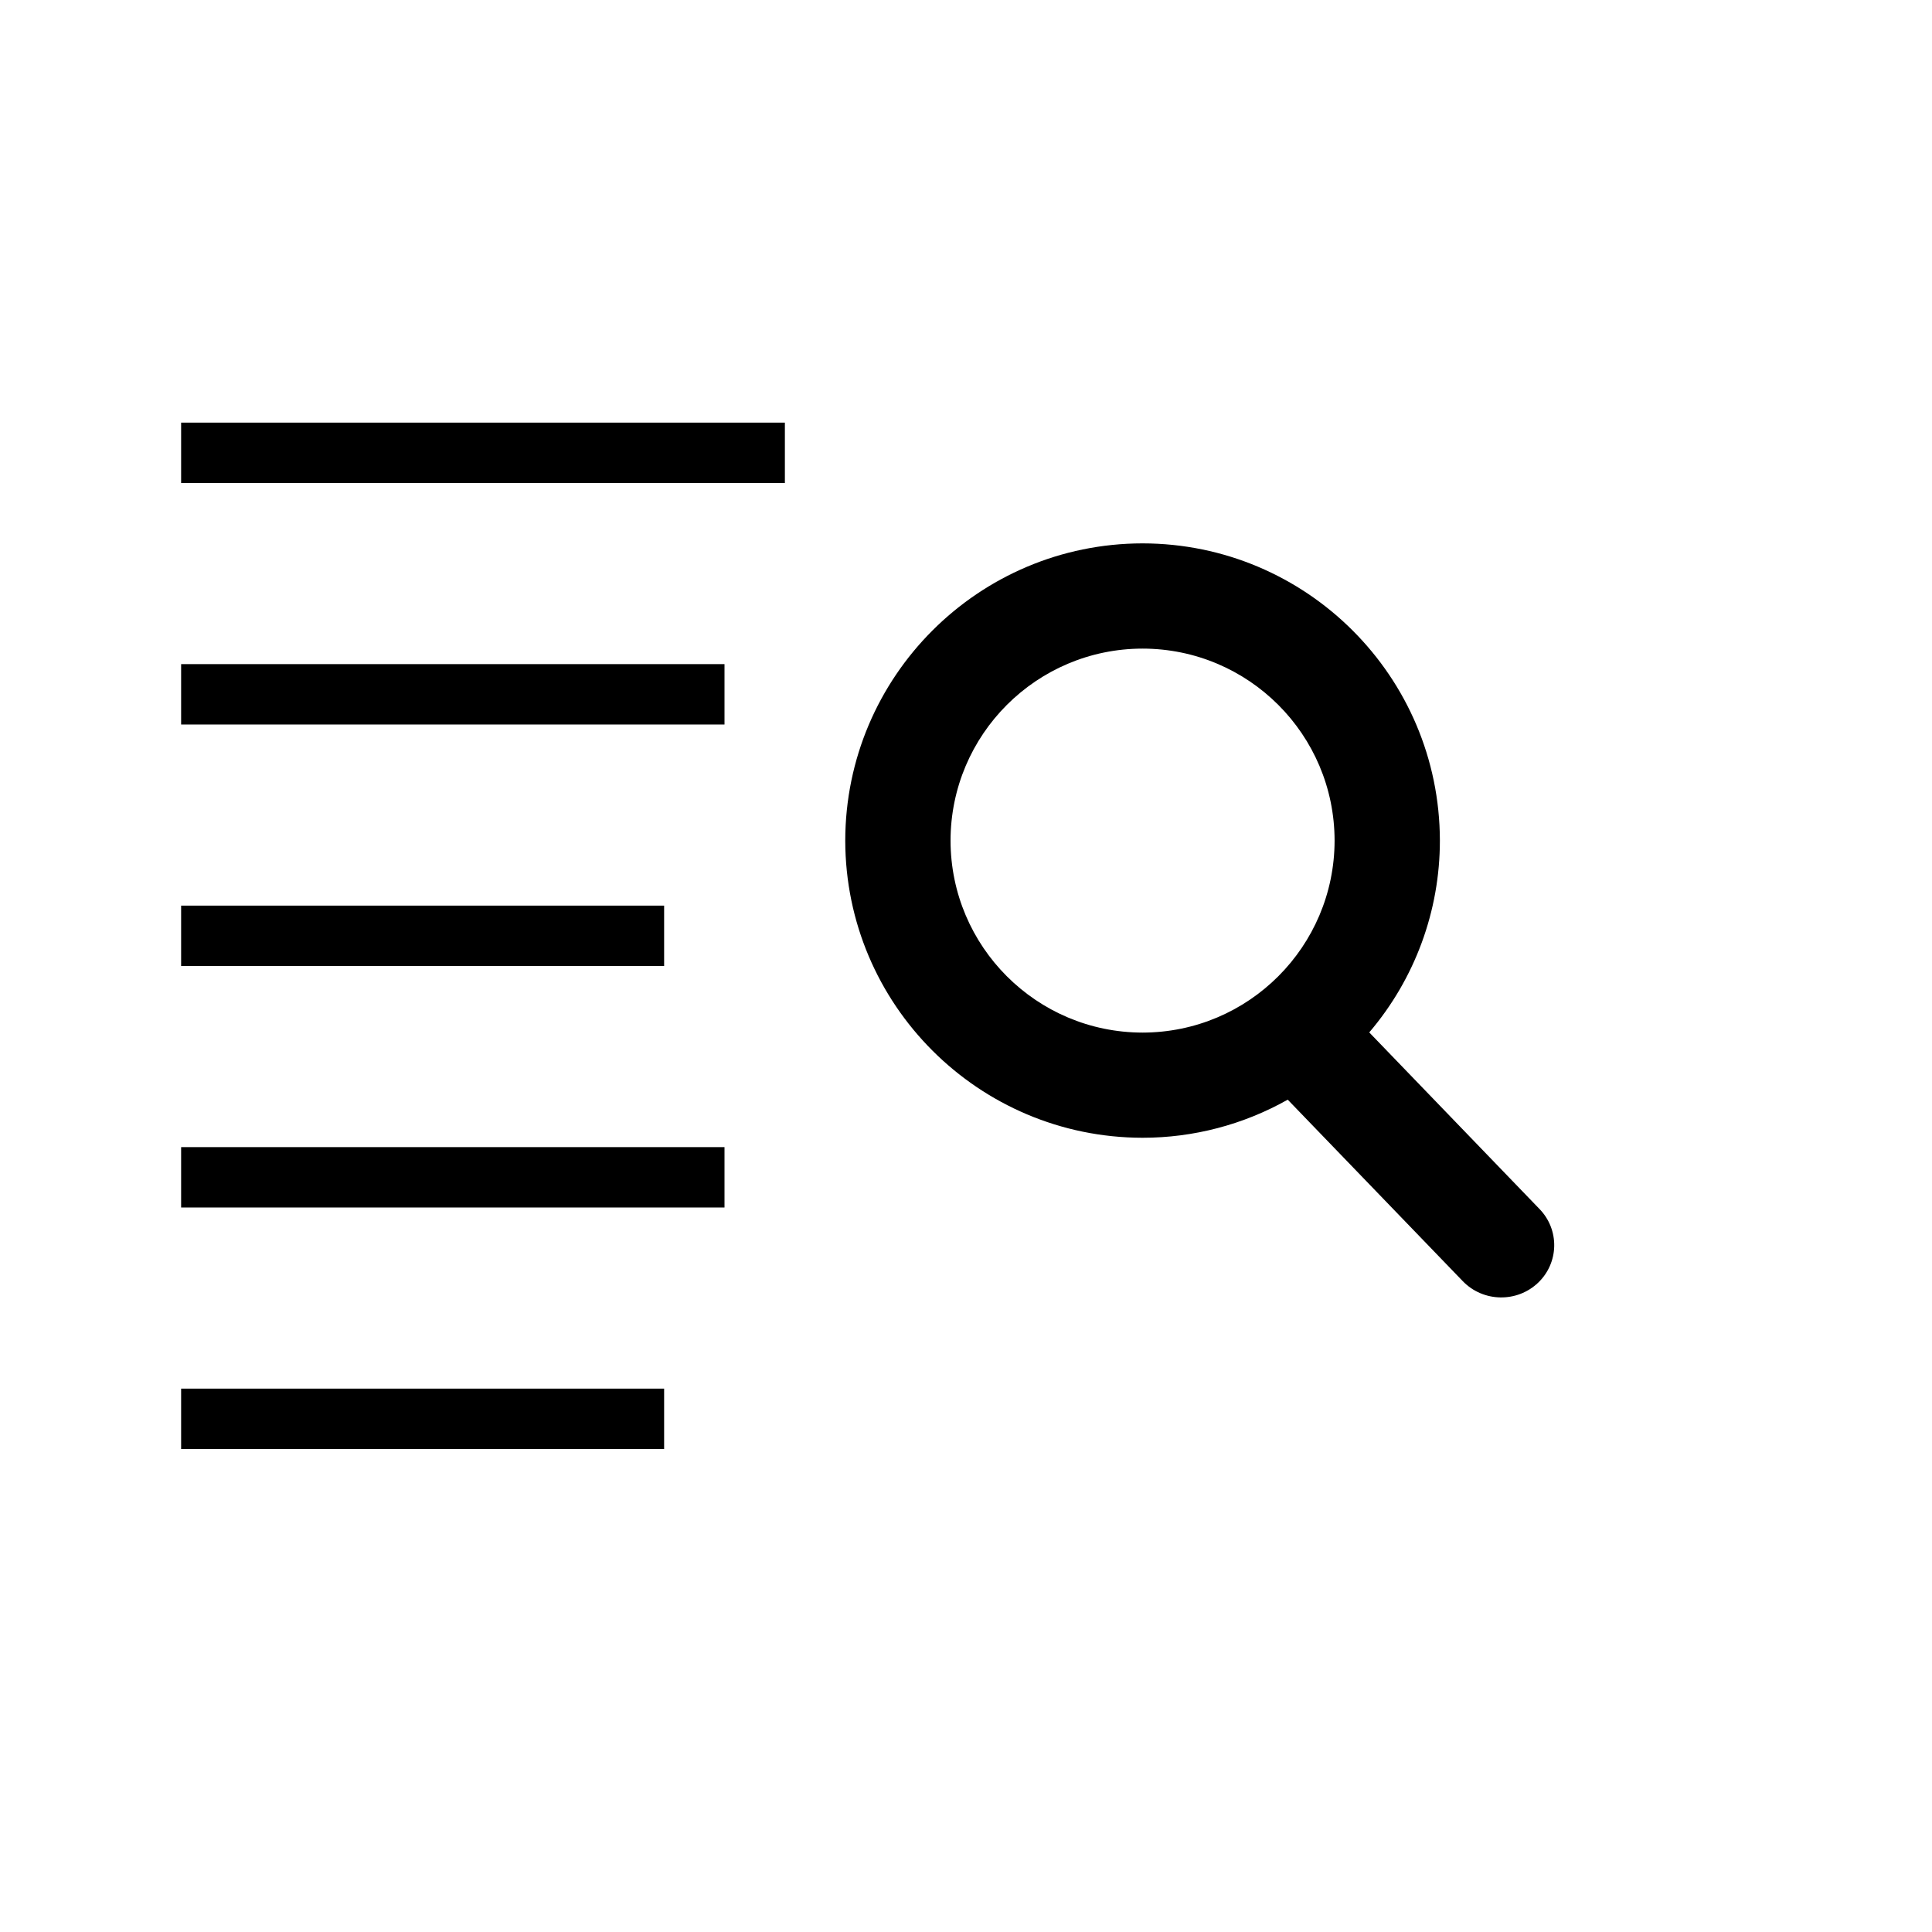
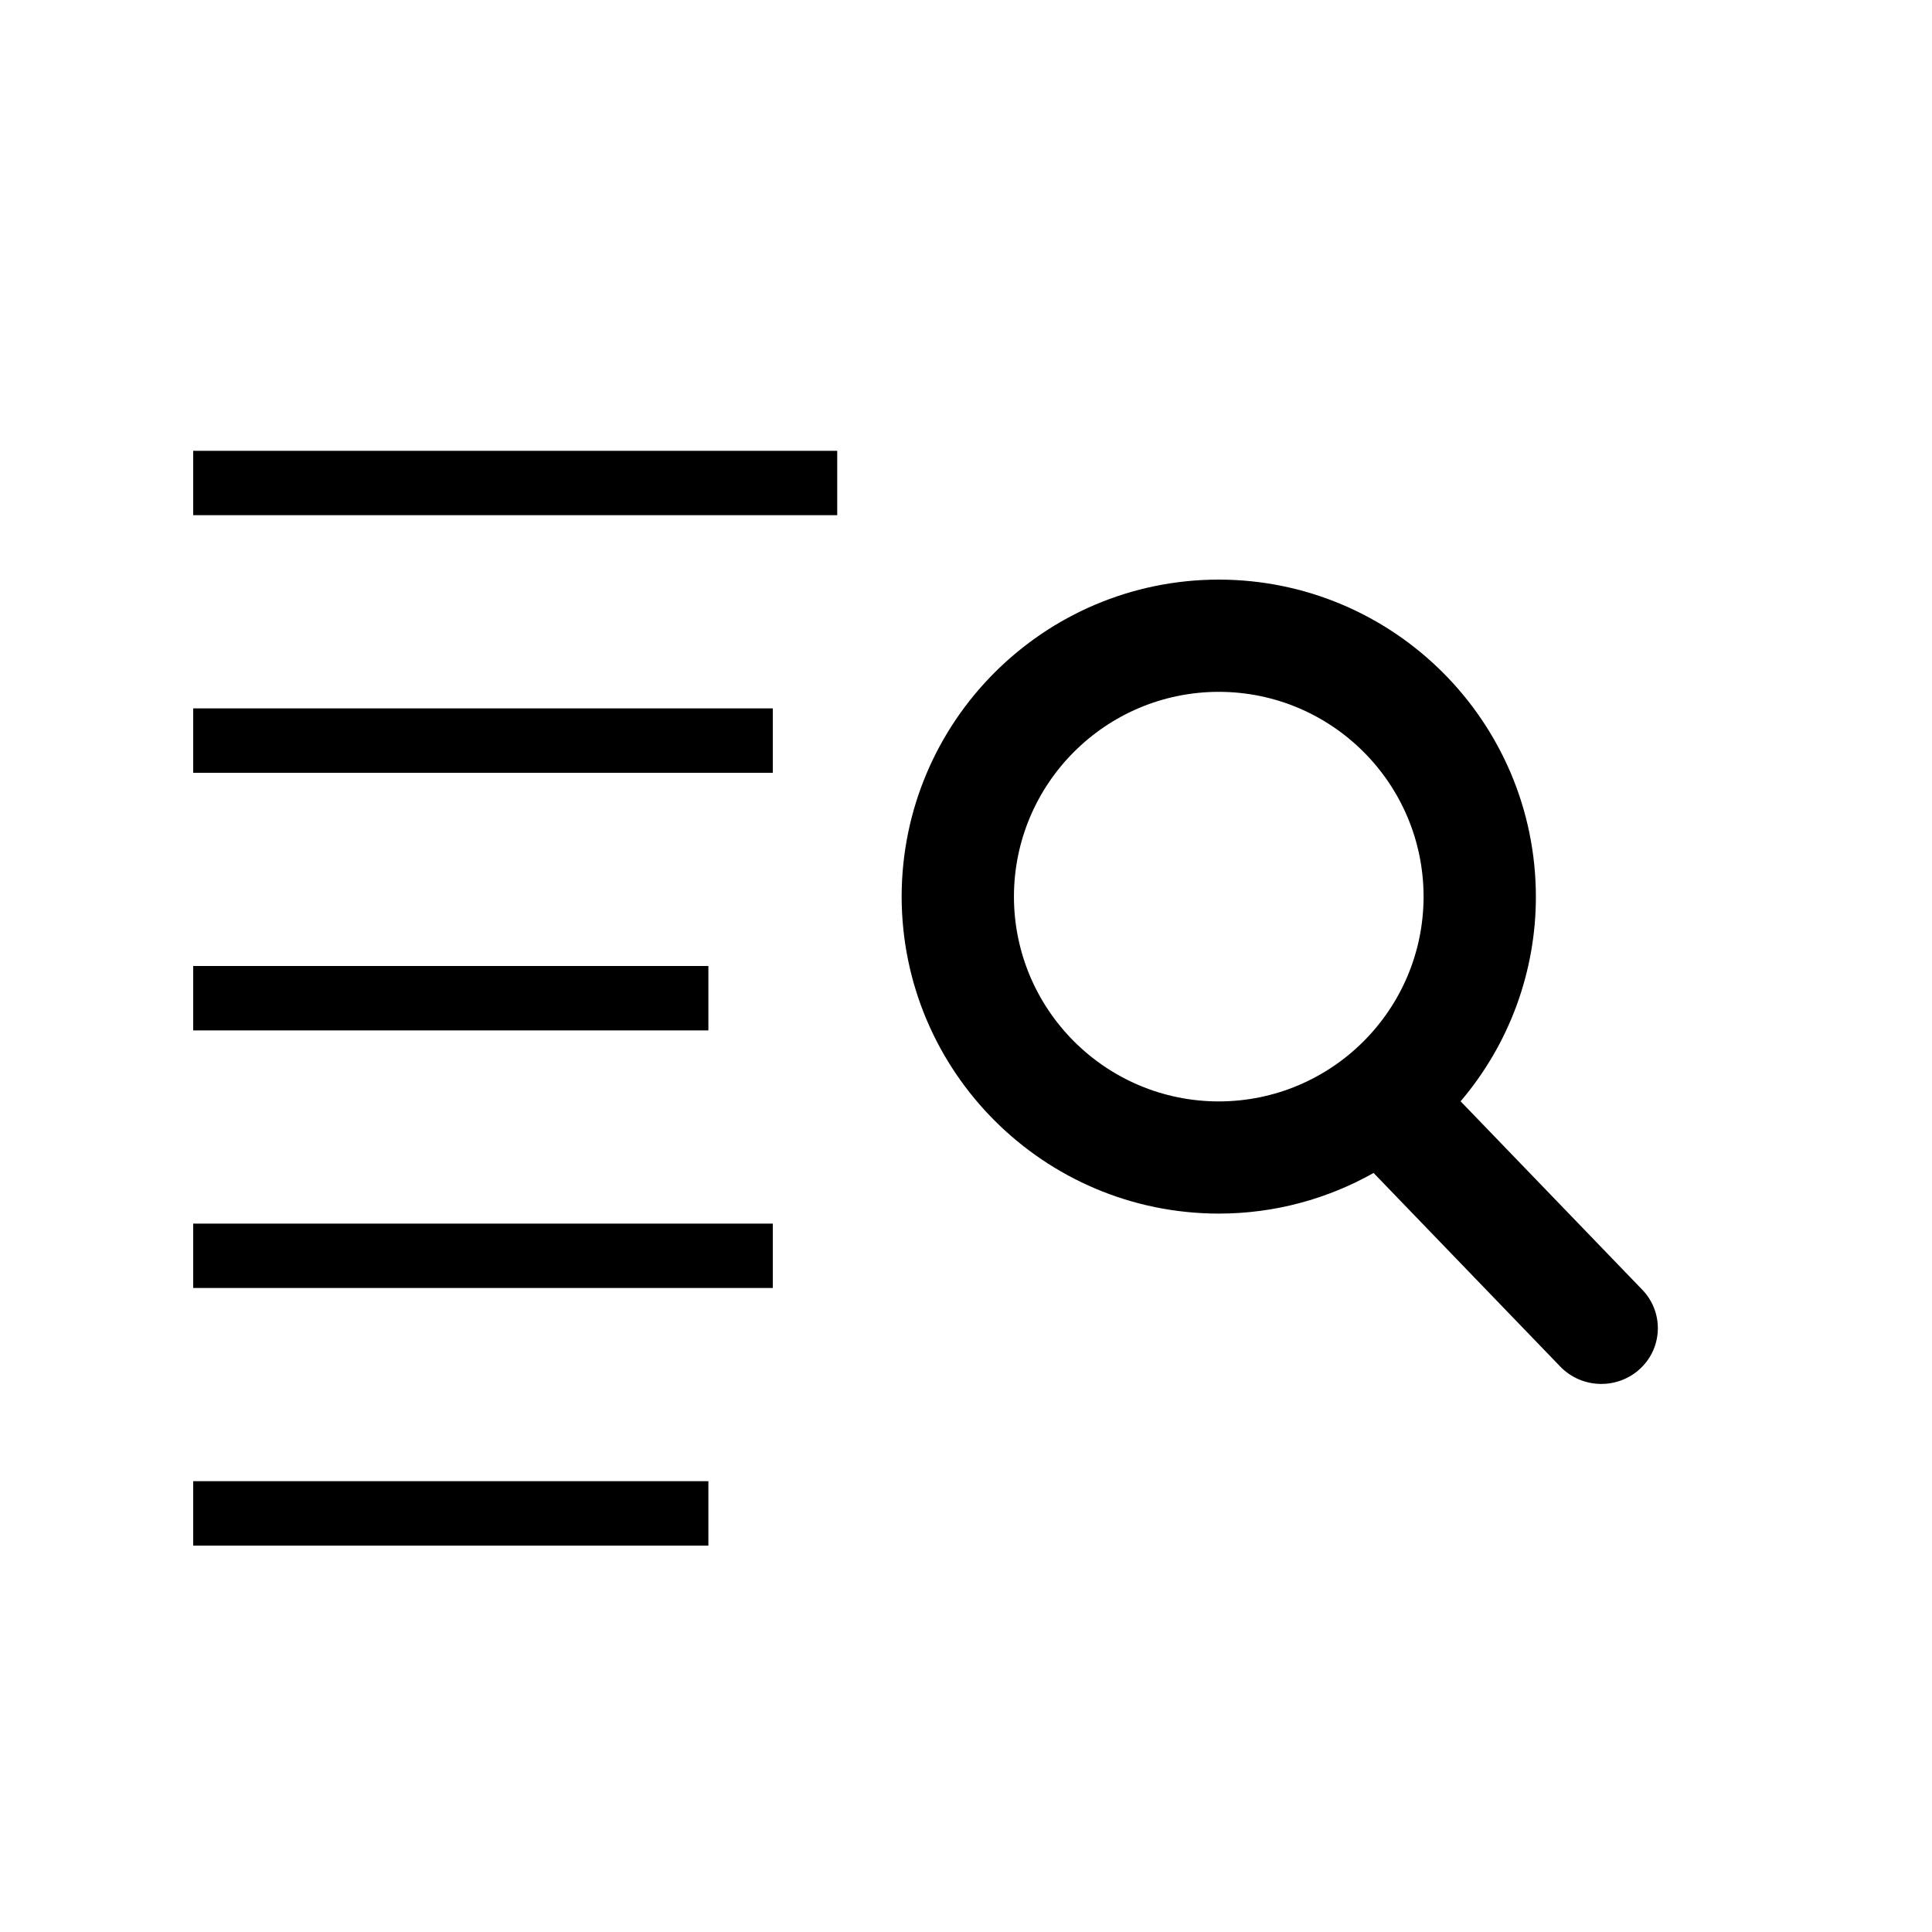
- <svg xmlns="http://www.w3.org/2000/svg" class="hidden" preserveAspectRatio="xMidYMin" viewBox="0 0 32 32" id="picker">
-   <path d="M15.744 13.923a3.184 3.184 0 0 1 3.18-3.18 3.183 3.183 0 0 1 3.181 3.18 3.184 3.184 0 0 1-3.181 3.18 3.184 3.184 0 0 1-3.18-3.18Zm9.758 6.105L22.679 17.1a4.894 4.894 0 0 0 1.17-3.178A4.93 4.93 0 0 0 18.924 9 4.929 4.929 0 0 0 14 13.923a4.93 4.93 0 0 0 4.924 4.922 4.89 4.89 0 0 0 2.405-.631l2.9 3.007c.338.349.9.359 1.25.022a.858.858 0 0 0 .023-1.215Z" />
-   <path d="M3 16h8v-1H3v1ZM3 12h9v-1H3v1ZM3 8h10V7H3v1ZM3 20h9v-1H3v1ZM3 24h8v-1H3v1Z" />
+ <svg xmlns="http://www.w3.org/2000/svg" id="picker" width="32" height="32">
+   <path fill-rule="evenodd" d="M16.794 14.851a3.396 3.396 0 0 1 3.392-3.392 3.395 3.395 0 0 1 3.393 3.392 3.396 3.396 0 0 1-3.393 3.392 3.396 3.396 0 0 1-3.392-3.392m10.408 6.512-3.01-3.122a5.22 5.22 0 0 0 1.247-3.39A5.258 5.258 0 0 0 20.186 9.6a5.257 5.257 0 0 0-5.252 5.251 5.258 5.258 0 0 0 5.252 5.25c.932 0 1.807-.246 2.565-.673l3.093 3.208c.361.372.96.383 1.334.023a.915.915 0 0 0 .024-1.296" clip-rule="evenodd" />
+   <path d="M3.2 17.067h8.533V16H3.2v1.067ZM3.2 12.8h9.6v-1.067H3.2V12.8ZM3.2 8.533h10.667V7.467H3.2v1.066ZM3.2 21.333h9.6v-1.066H3.2v1.066ZM3.2 25.6h8.533v-1.067H3.2V25.6Z" />
</svg>
